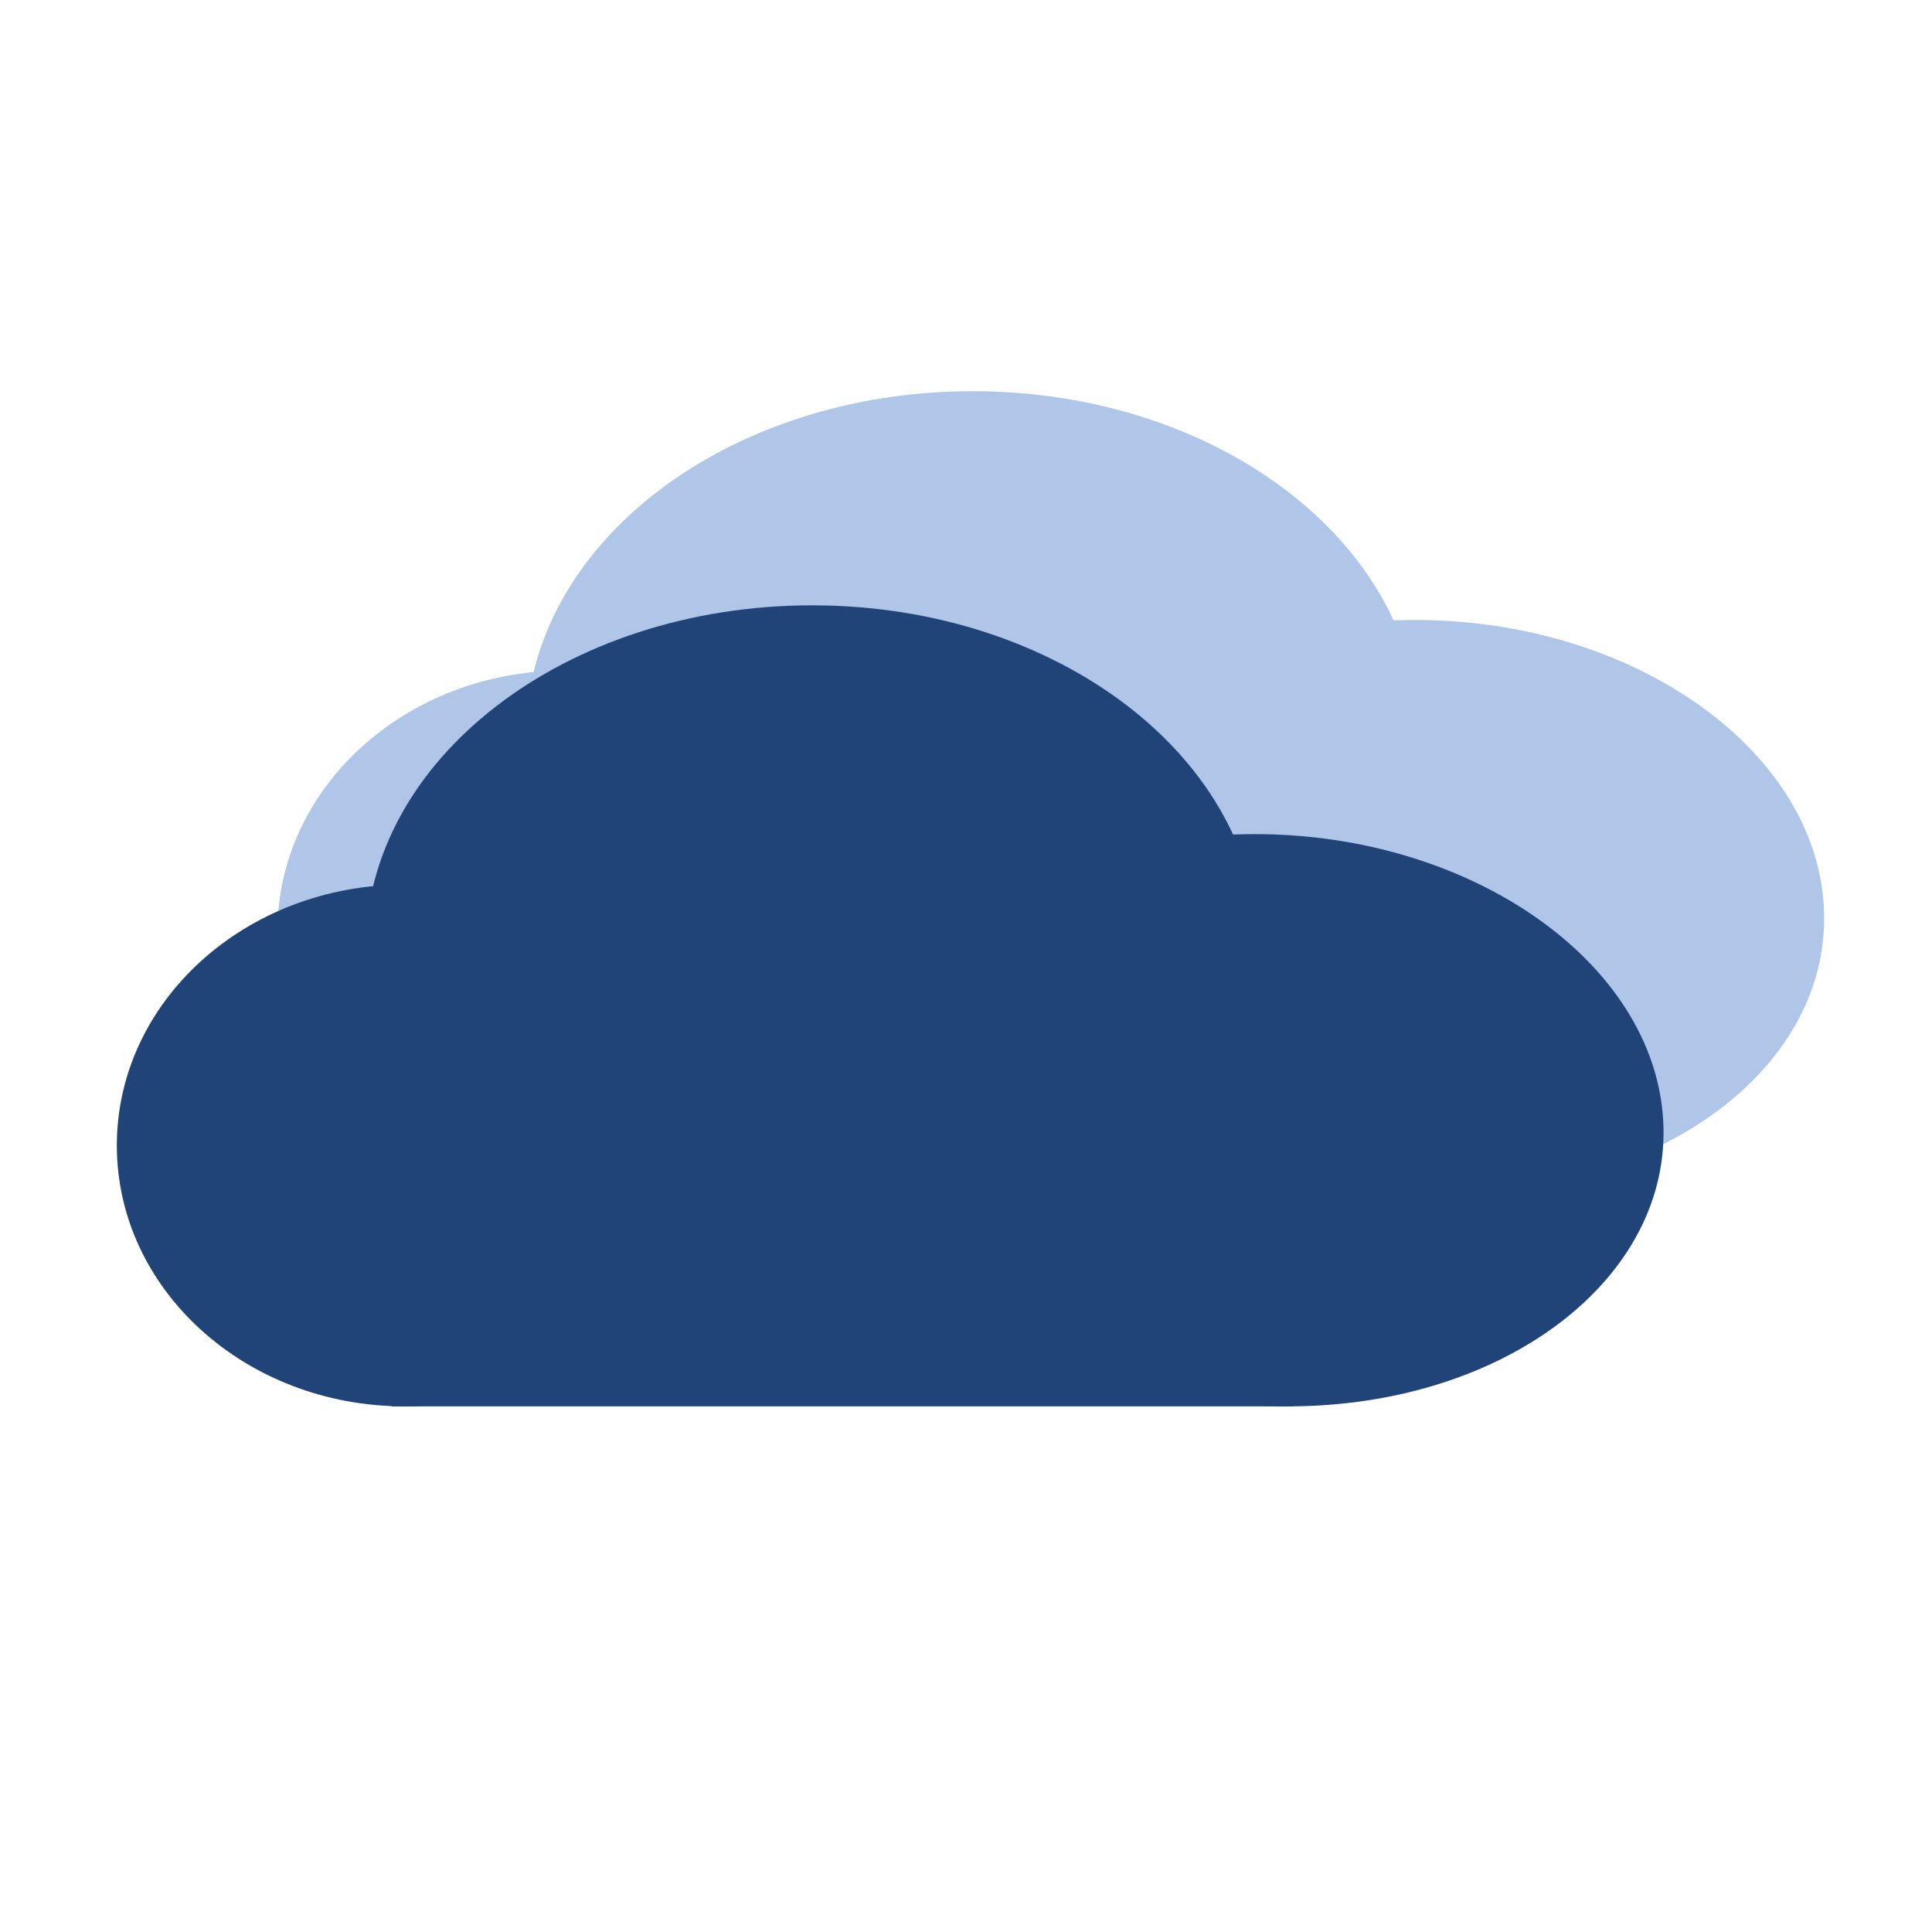
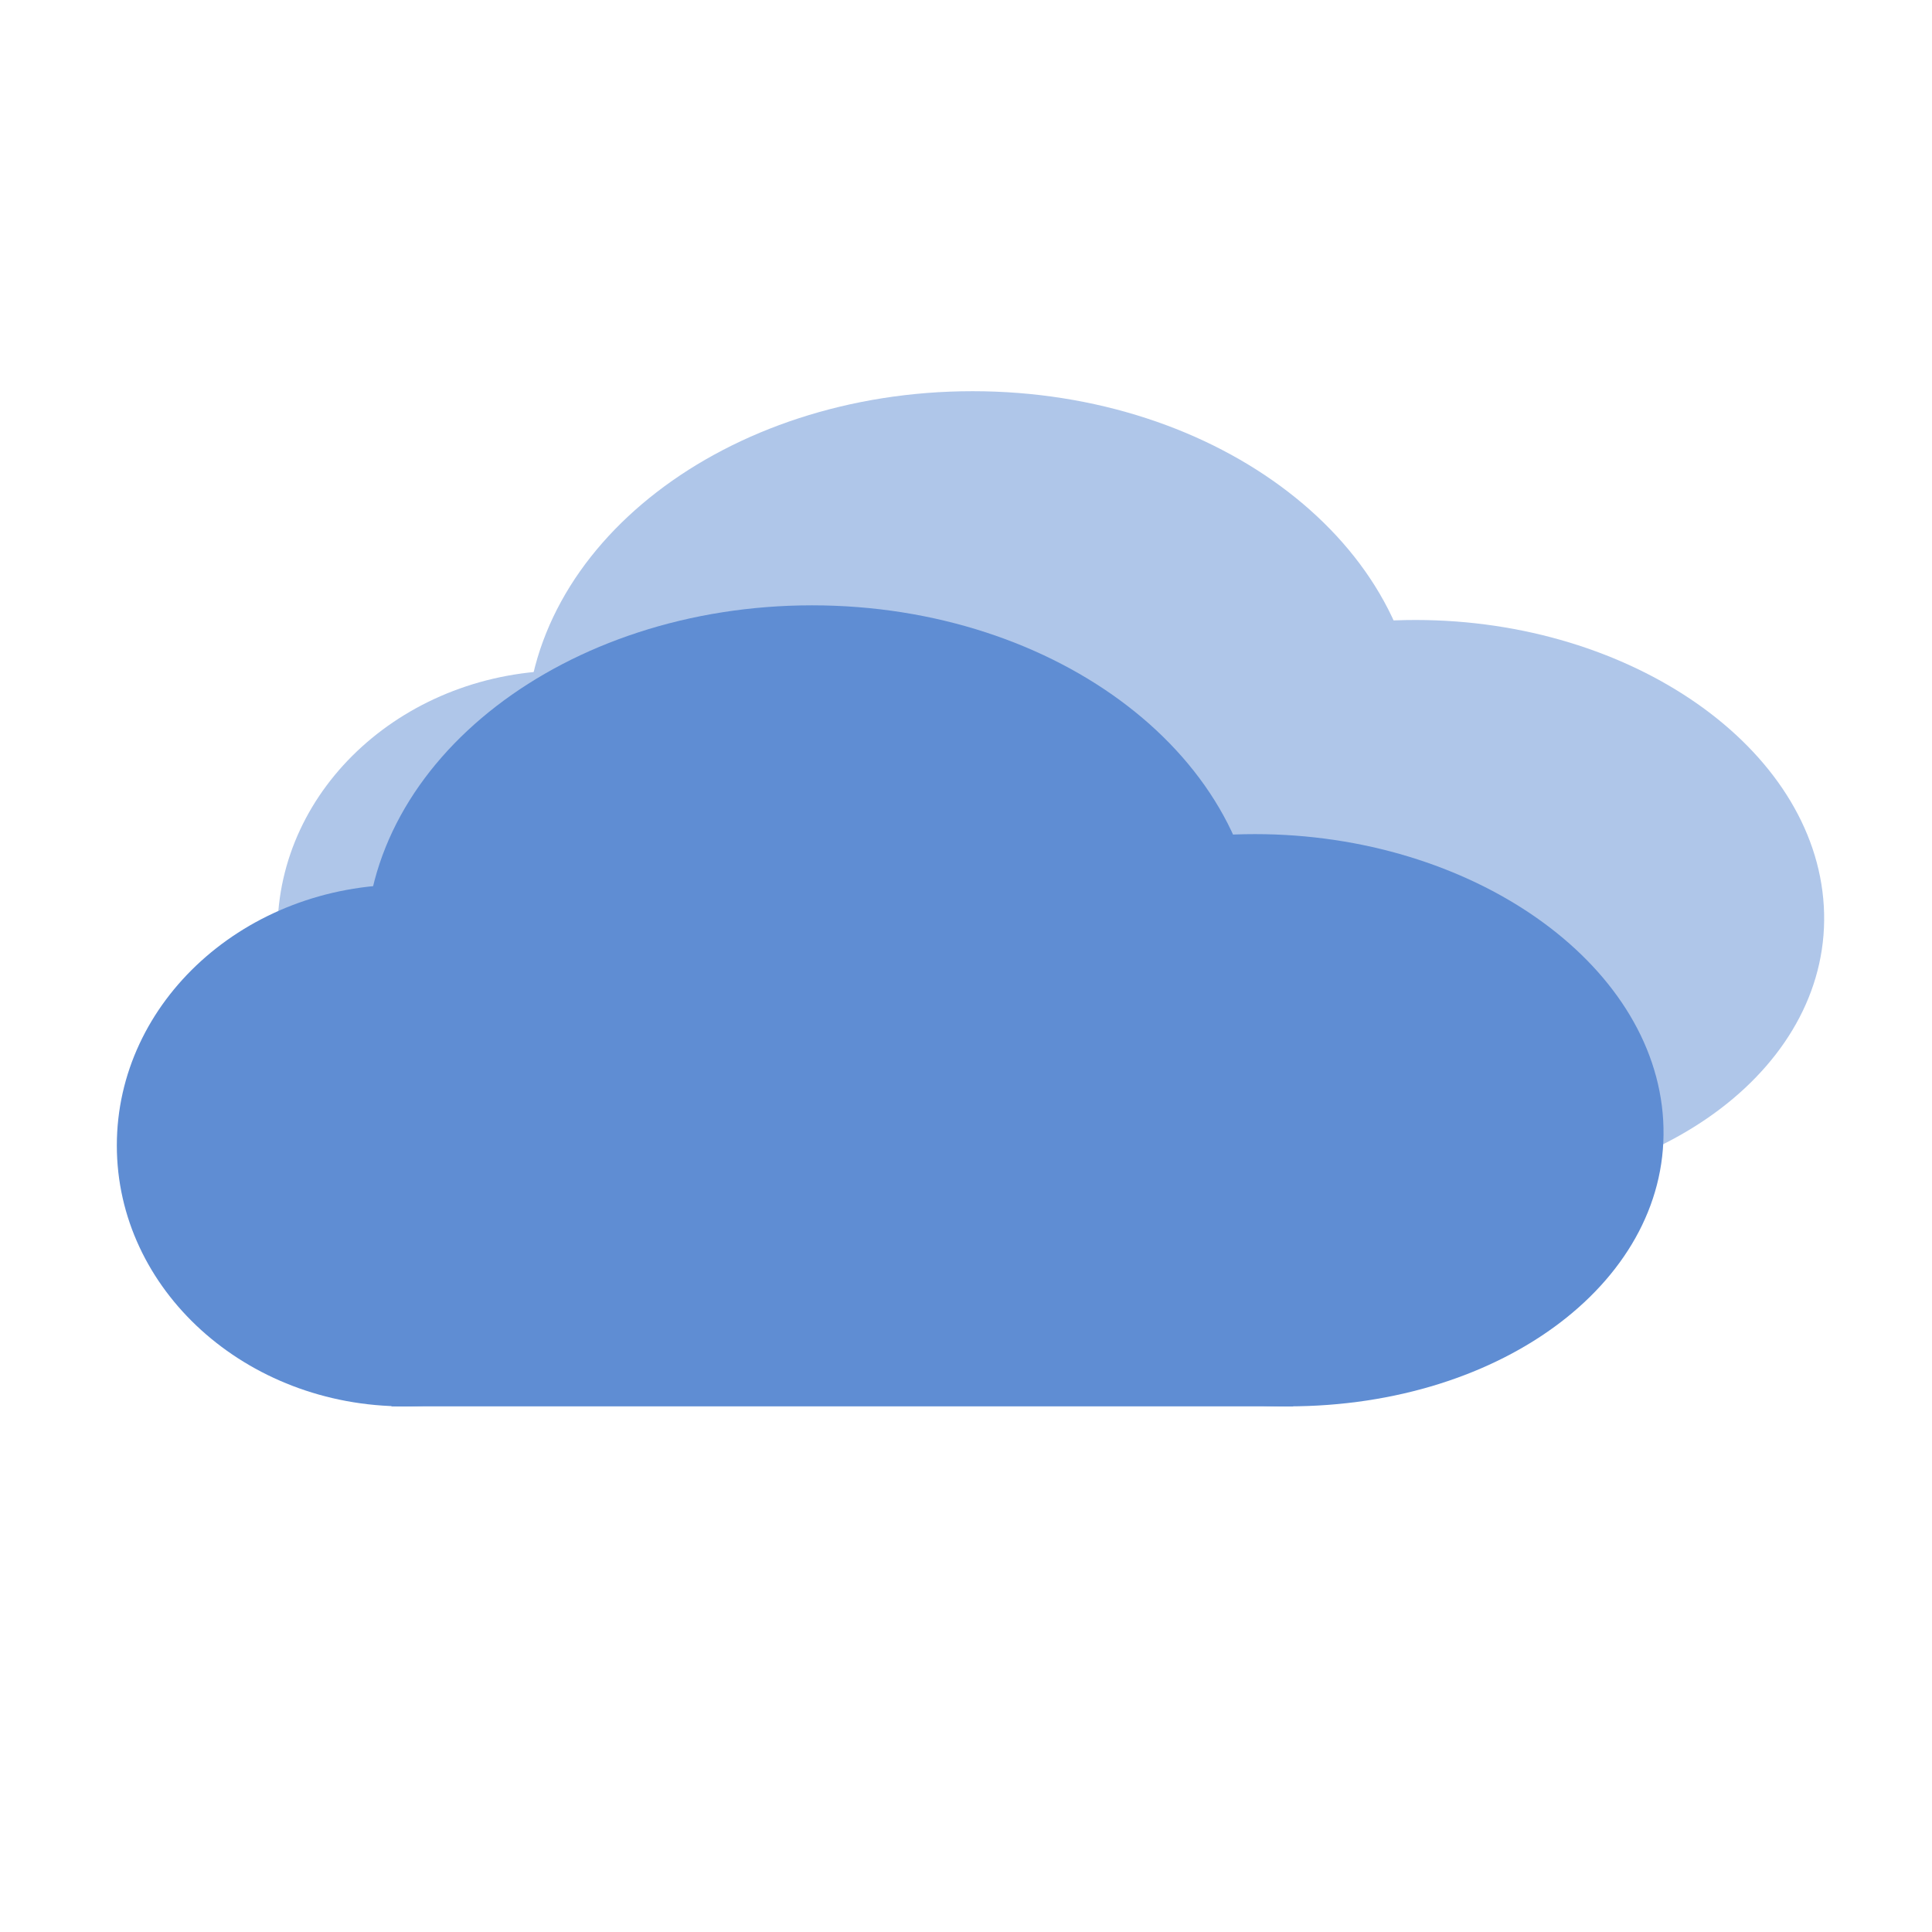
<svg xmlns="http://www.w3.org/2000/svg" width="80" height="80" viewBox="0 0 21.167 21.167" version="1.1" id="svg5">
  <defs id="defs2" />
  <g id="layer1">
    <ellipse style="fill:#afc6e9;stroke-width:0.227" id="path163" cx="-15.114" cy="9.944" rx="4.291" ry="3.14" transform="matrix(-1,0,0.0579831,0.9983176,0,0)" />
    <ellipse style="fill:#afc6e9;stroke-width:0.258" id="path273" cx="-10.656" cy="8.057" rx="4.892" ry="3.771" transform="scale(-1,1)" />
    <ellipse style="fill:#afc6e9;stroke-width:0.369" id="path277" cx="-6.191" cy="10.204" rx="3.151" ry="2.858" transform="scale(-1,1)" />
    <rect style="fill:#afc6e9;stroke-width:0.252" id="rect333" width="9.88" height="2.153" x="6.048" y="10.909" />
-     <ellipse style="fill:#214478;stroke-width:0.227" id="path163-0" cx="-13.218" cy="12.294" rx="4.291" ry="3.14" transform="matrix(-1,0,0.0579831,0.9983176,0,0)" />
-     <ellipse style="fill:#214478;stroke-width:0.258" id="path273-2" cx="-8.897" cy="10.403" rx="4.892" ry="3.771" transform="scale(-1,1)" />
-     <ellipse style="fill:#214478;stroke-width:0.369" id="path277-6" cx="-4.431" cy="12.55" rx="3.151" ry="2.858" transform="scale(-1,1)" />
-     <rect style="fill:#214478;stroke-width:0.252" id="rect333-9" width="9.88" height="2.153" x="4.289" y="13.255" />
+     <ellipse style="fill:#5f8dd3;stroke-width:0.227;fill-opacity:1" id="path163-0" cx="-13.218" cy="12.294" rx="4.291" ry="3.14" transform="matrix(-1,0,0.0579831,0.9983176,0,0)" />
+     <ellipse style="fill:#5f8dd3;stroke-width:0.258" id="path273-2" cx="-8.897" cy="10.403" rx="4.892" ry="3.771" transform="scale(-1,1)" />
+     <ellipse style="fill:#5f8dd3;stroke-width:0.369" id="path277-6" cx="-4.431" cy="12.55" rx="3.151" ry="2.858" transform="scale(-1,1)" />
+     <rect style="fill:#5f8dd3;stroke-width:0.252" id="rect333-9" width="9.88" height="2.153" x="4.289" y="13.255" />
  </g>
</svg>
